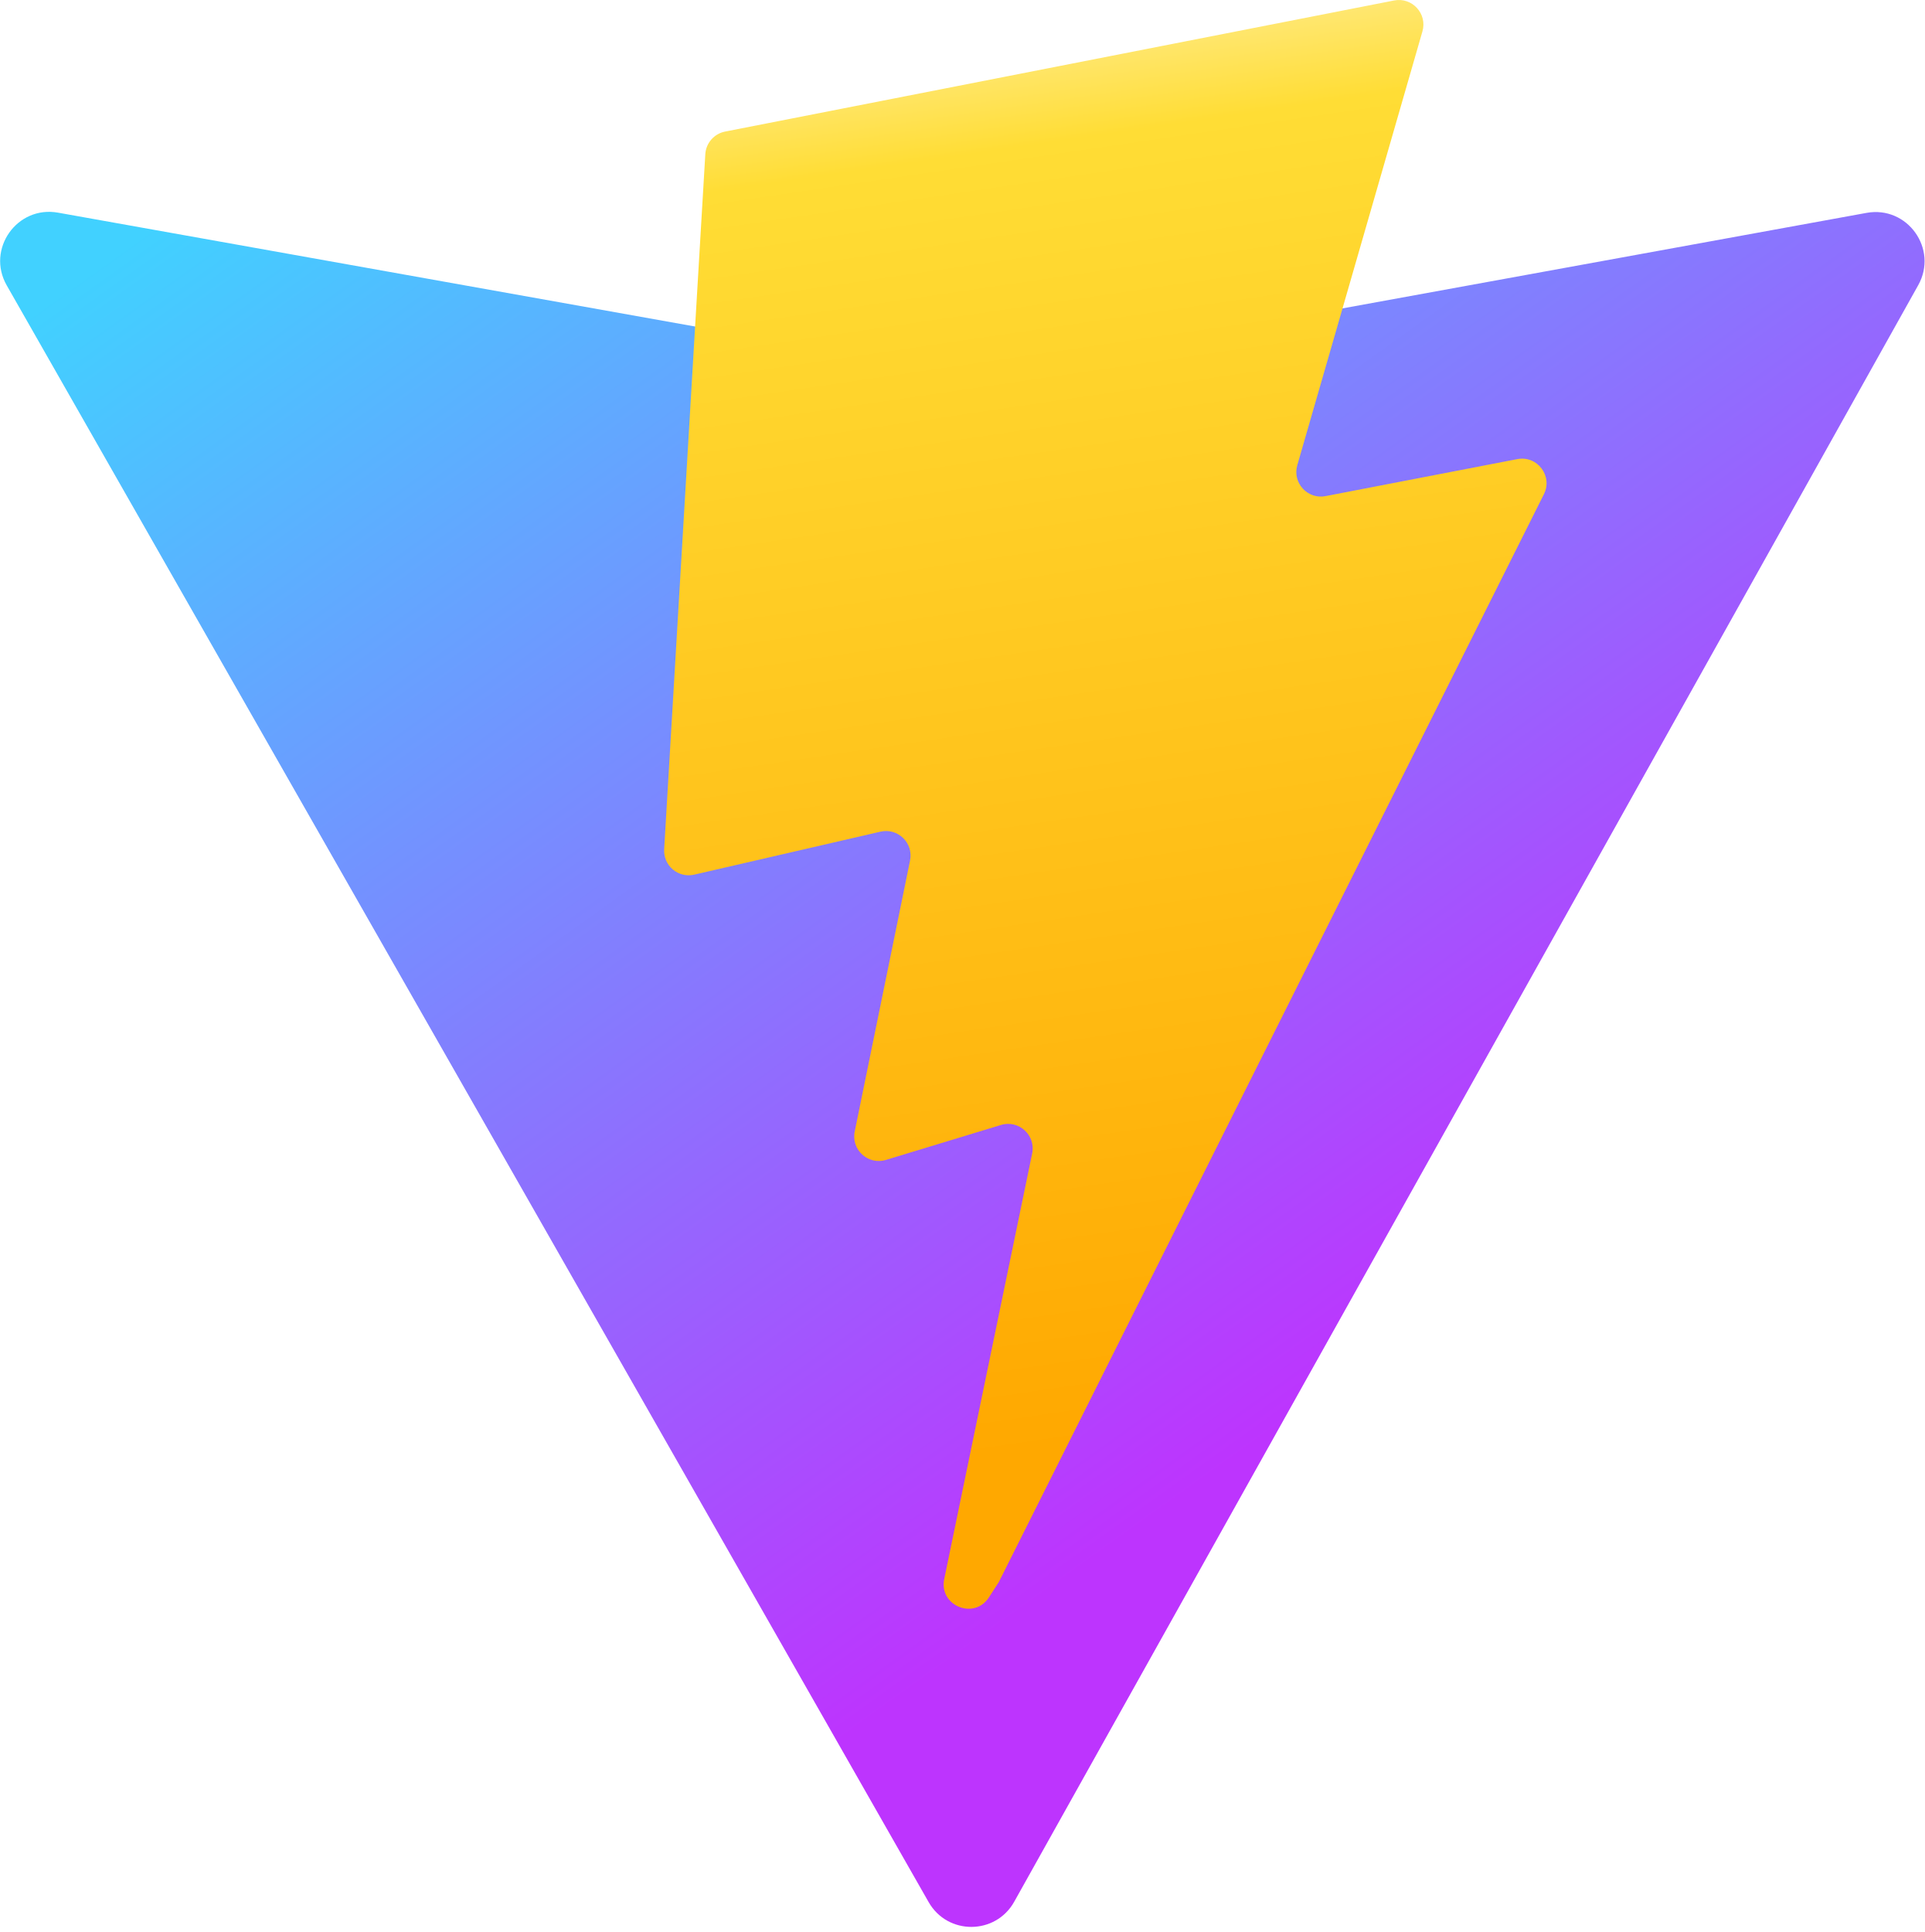
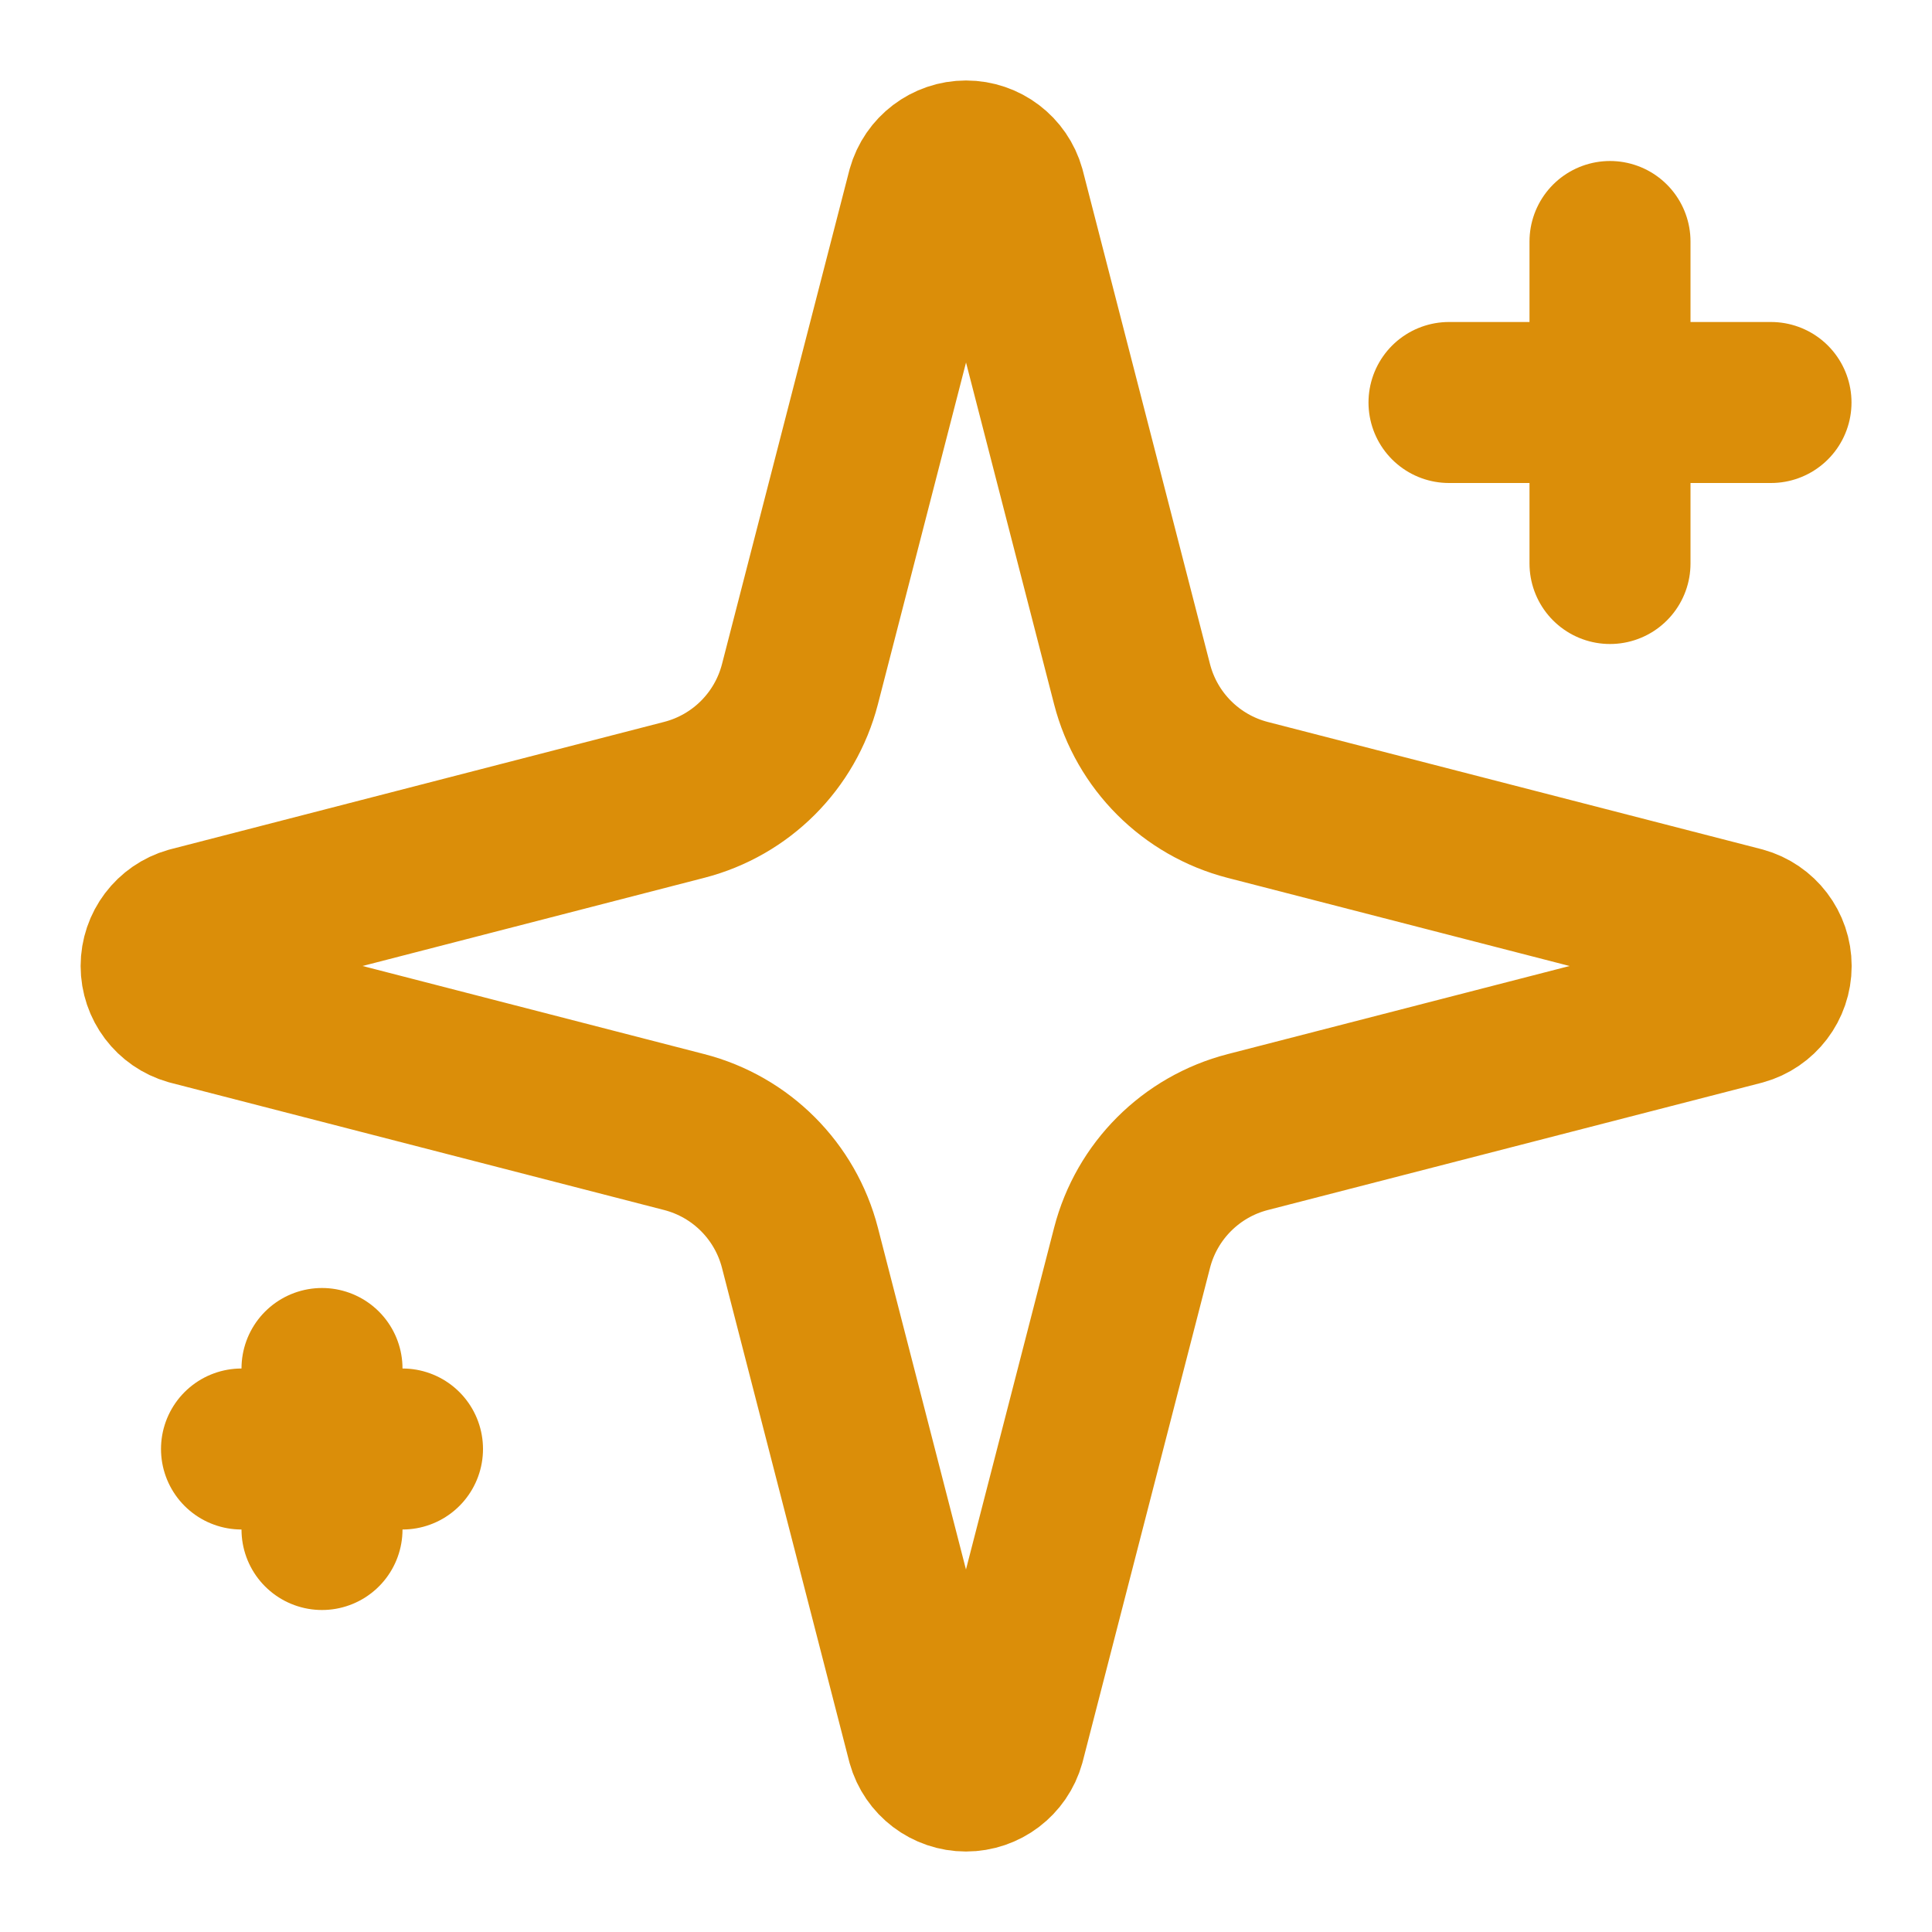
- <svg xmlns="http://www.w3.org/2000/svg" aria-hidden="true" role="img" class="iconify iconify--logos" width="31.88" height="32" preserveAspectRatio="xMidYMid meet" viewBox="0 0 256 257">
-   <defs>
-     <linearGradient id="IconifyId1813088fe1fbc01fb466" x1="-.828%" x2="57.636%" y1="7.652%" y2="78.411%">
-       <stop offset="0%" stop-color="#41D1FF" />
-       <stop offset="100%" stop-color="#BD34FE" />
-     </linearGradient>
-     <linearGradient id="IconifyId1813088fe1fbc01fb467" x1="43.376%" x2="50.316%" y1="2.242%" y2="89.03%">
-       <stop offset="0%" stop-color="#FFEA83" />
-       <stop offset="8.333%" stop-color="#FFDD35" />
-       <stop offset="100%" stop-color="#FFA800" />
-     </linearGradient>
-   </defs>
-   <path fill="url(#IconifyId1813088fe1fbc01fb466)" d="M255.153 37.938L134.897 252.976c-2.483 4.44-8.862 4.466-11.382.048L.875 37.958c-2.746-4.814 1.371-10.646 6.827-9.67l120.385 21.517a6.537 6.537 0 0 0 2.322-.004l117.867-21.483c5.438-.991 9.574 4.796 6.877 9.62Z" />
-   <path fill="url(#IconifyId1813088fe1fbc01fb467)" d="M185.432.063L96.44 17.501a3.268 3.268 0 0 0-2.634 3.014l-5.474 92.456a3.268 3.268 0 0 0 3.997 3.378l24.777-5.718c2.318-.535 4.413 1.507 3.936 3.838l-7.361 36.047c-.495 2.426 1.782 4.5 4.151 3.78l15.304-4.649c2.372-.72 4.652 1.36 4.15 3.788l-11.698 56.621c-.732 3.542 3.979 5.473 5.943 2.437l1.313-2.028l72.516-144.72c1.215-2.423-.88-5.186-3.54-4.672l-25.505 4.922c-2.396.462-4.435-1.77-3.759-4.114l16.646-57.705c.677-2.35-1.37-4.583-3.769-4.113Z" />
+ <svg xmlns="http://www.w3.org/2000/svg" width="24" height="24" viewBox="0 0 24 24" fill="none" stroke="#db8e09" stroke-width="2" stroke-linecap="round" stroke-linejoin="round" class="lucide lucide-sparkles">
+   <path d="M9.937 15.5A2 2 0 0 0 8.5 14.063l-6.135-1.582a.5.5 0 0 1 0-.962L8.5 9.936A2 2 0 0 0 9.937 8.5l1.582-6.135a.5.5 0 0 1 .963 0L14.063 8.5A2 2 0 0 0 15.5 9.937l6.135 1.581a.5.5 0 0 1 0 .964L15.5 14.063a2 2 0 0 0-1.437 1.437l-1.582 6.135a.5.5 0 0 1-.963 0z" />
+   <path d="M20 3v4" />
+   <path d="M22 5h-4" />
+   <path d="M4 17v2" />
+   <path d="M5 18H3" />
</svg>
